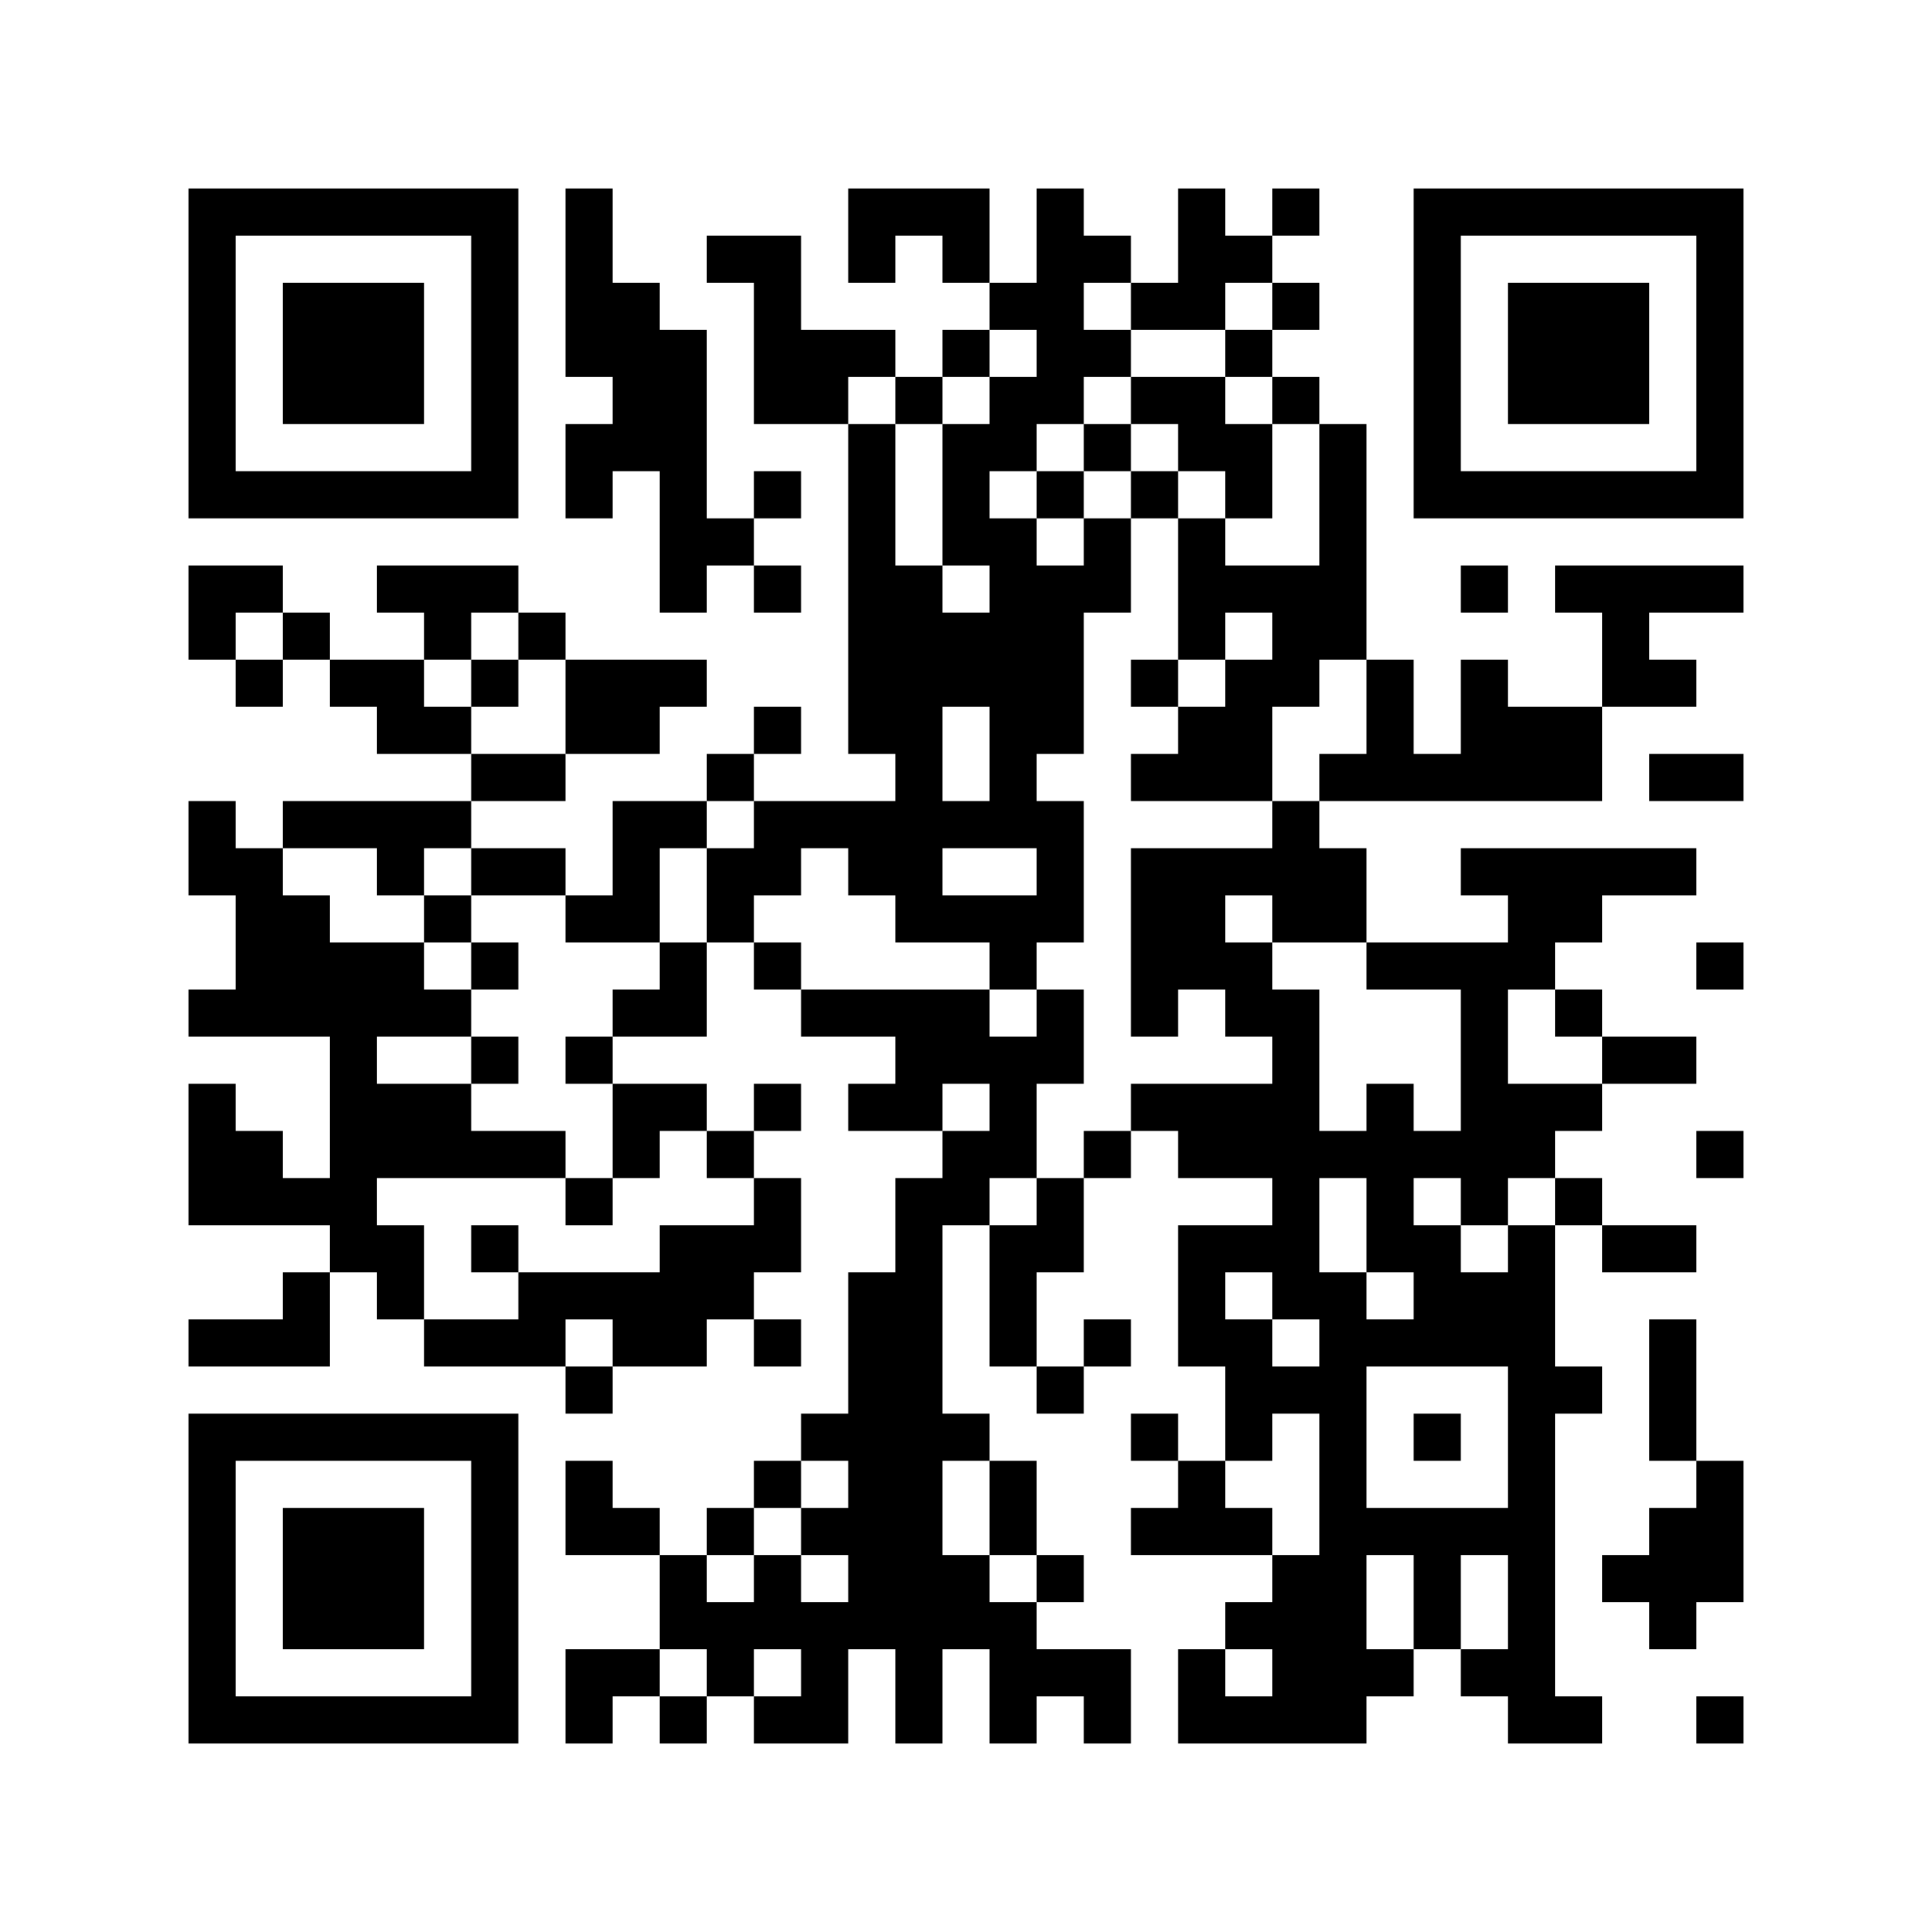
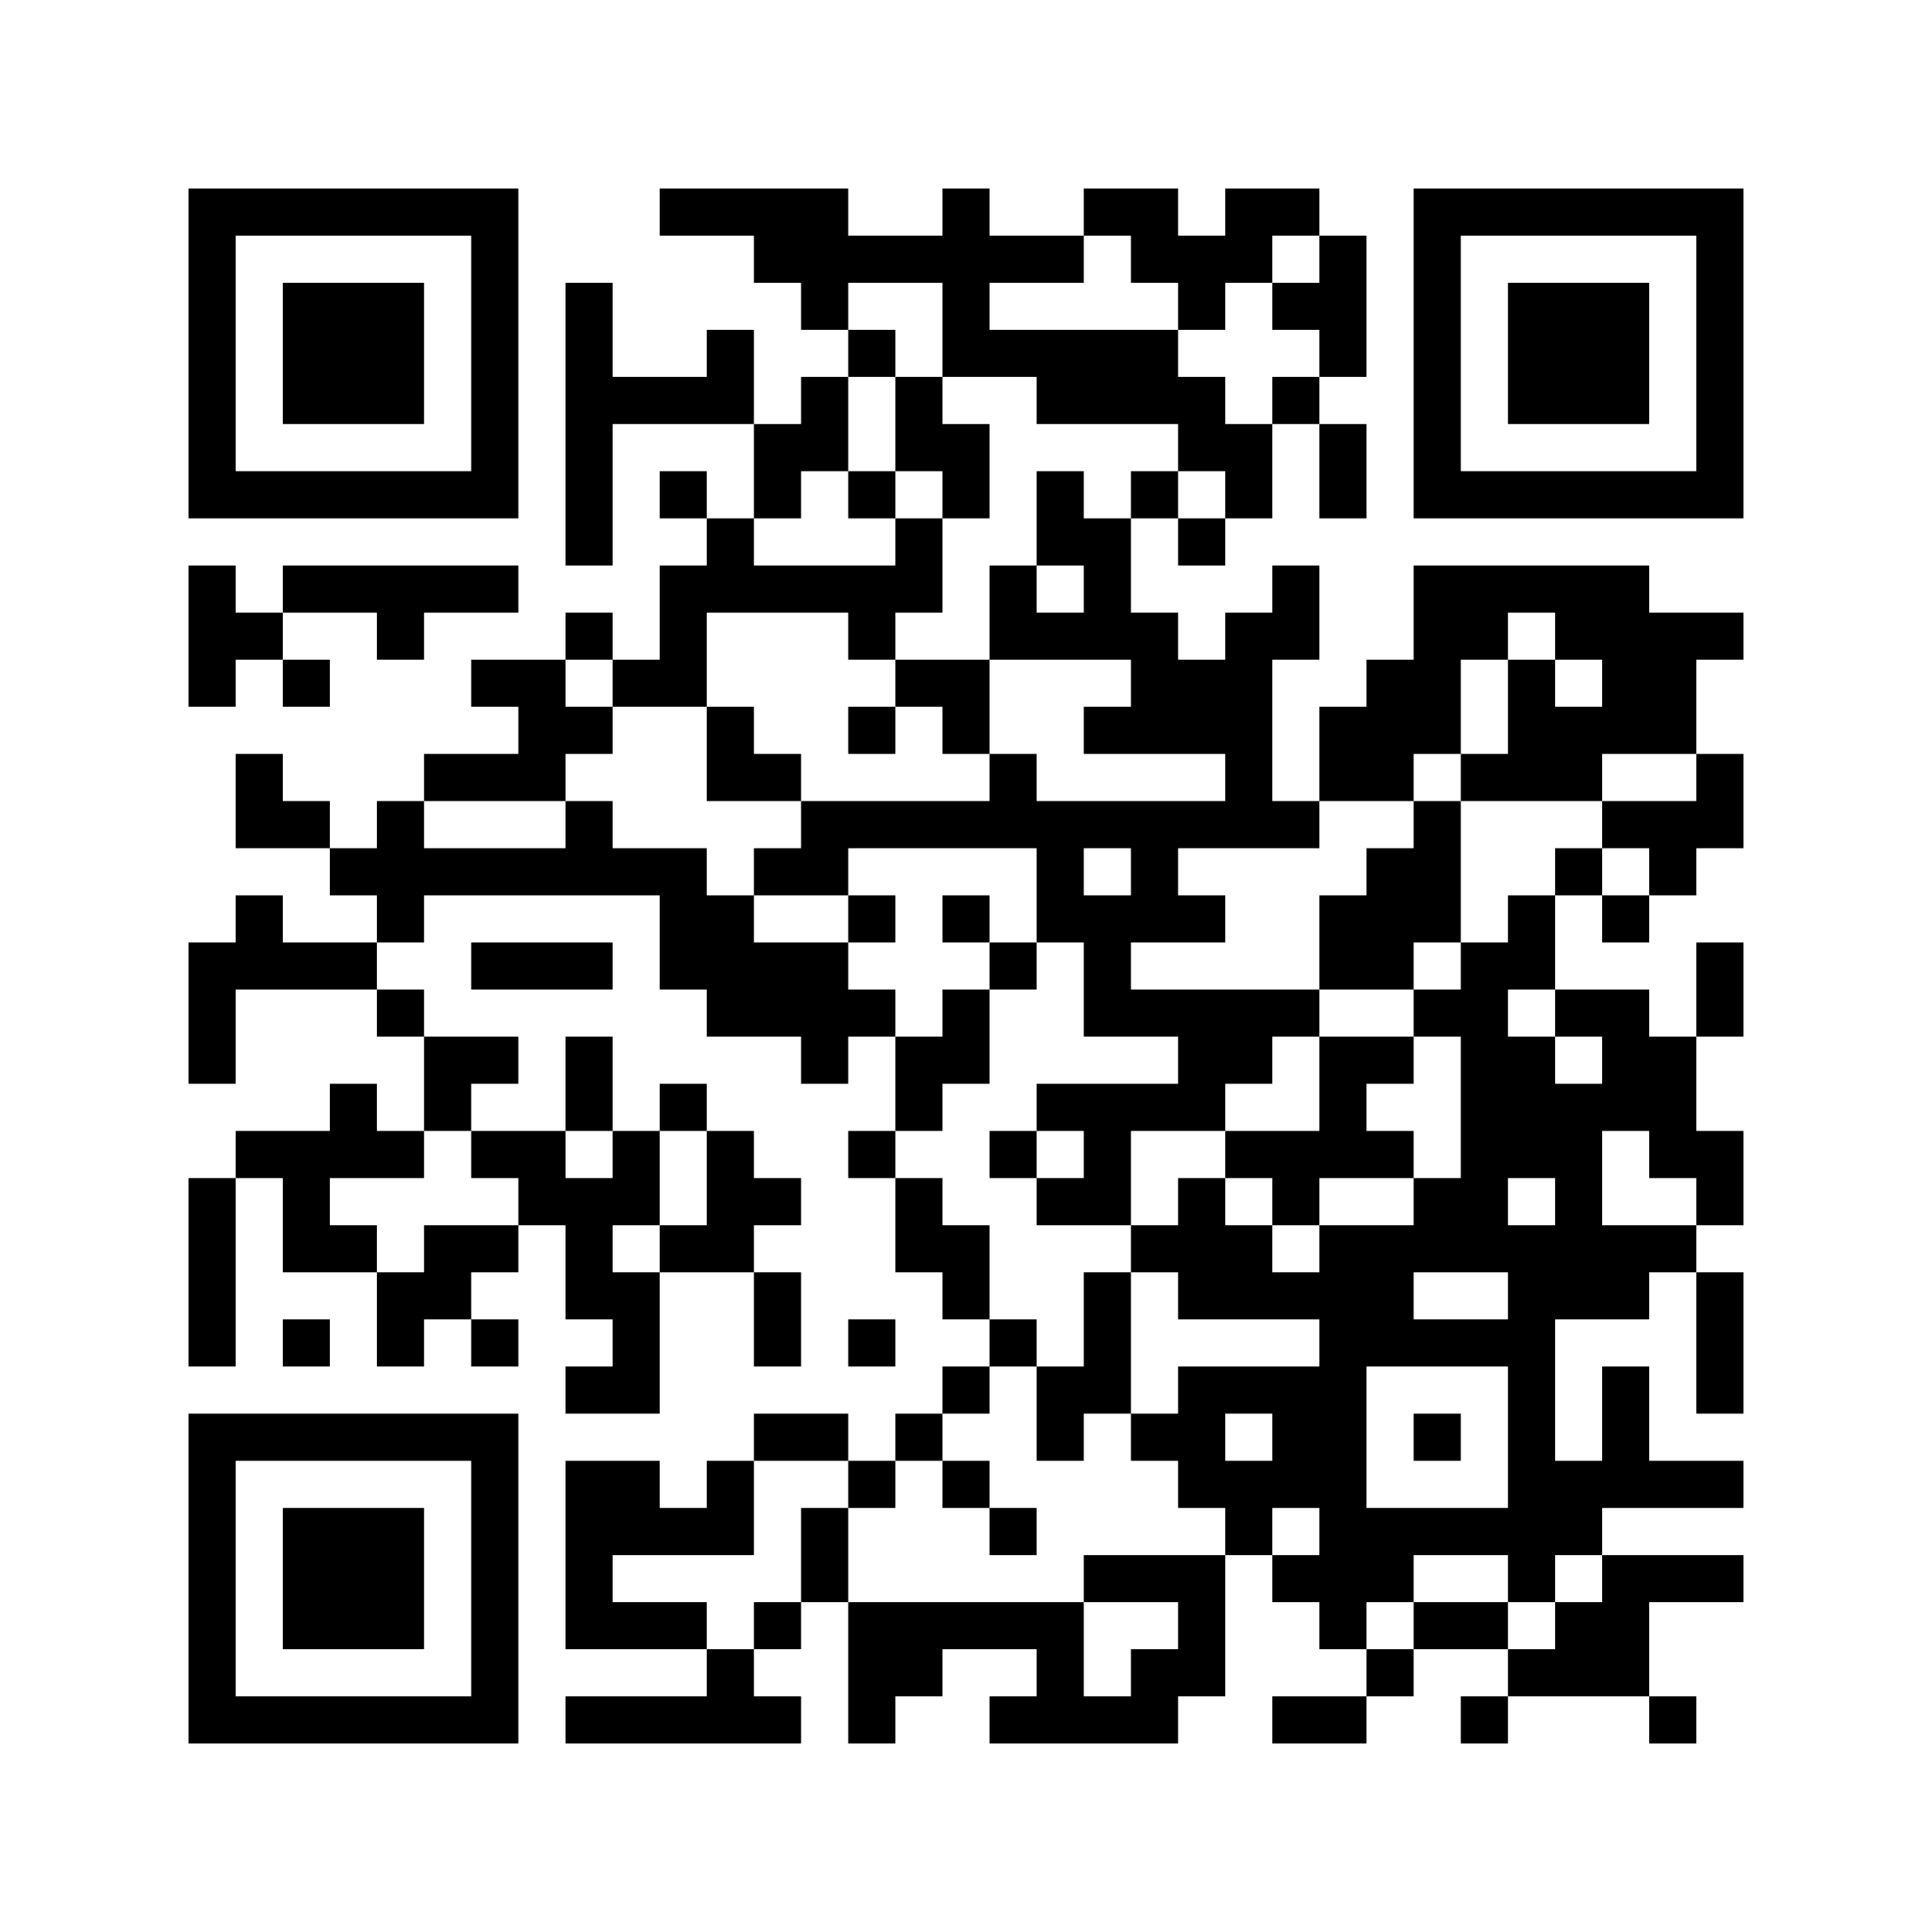
<svg xmlns="http://www.w3.org/2000/svg" viewBox="0 0 41 41">
  <rect width="100%" height="100%" fill="#FFF" />
-   <path d="M4 4h1v1H4zm1 0h1v1H5zm1 0h1v1H6zm1 0h1v1H7zm1 0h1v1H8zm1 0h1v1H9zm1 0h1v1h-1zm2 0h1v1h-1zm6 0h1v1h-1zm1 0h1v1h-1zm1 0h1v1h-1zm2 0h1v1h-1zm3 0h1v1h-1zm2 0h1v1h-1zm3 0h1v1h-1zm1 0h1v1h-1zm1 0h1v1h-1zm1 0h1v1h-1zm1 0h1v1h-1zm1 0h1v1h-1zm1 0h1v1h-1zM4 5h1v1H4zm6 0h1v1h-1zm2 0h1v1h-1zm3 0h1v1h-1zm1 0h1v1h-1zm2 0h1v1h-1zm2 0h1v1h-1zm2 0h1v1h-1zm1 0h1v1h-1zm2 0h1v1h-1zm1 0h1v1h-1zm4 0h1v1h-1zm6 0h1v1h-1zM4 6h1v1H4zm2 0h1v1H6zm1 0h1v1H7zm1 0h1v1H8zm2 0h1v1h-1zm2 0h1v1h-1zm1 0h1v1h-1zm3 0h1v1h-1zm5 0h1v1h-1zm1 0h1v1h-1zm2 0h1v1h-1zm1 0h1v1h-1zm2 0h1v1h-1zm3 0h1v1h-1zm2 0h1v1h-1zm1 0h1v1h-1zm1 0h1v1h-1zm2 0h1v1h-1zM4 7h1v1H4zm2 0h1v1H6zm1 0h1v1H7zm1 0h1v1H8zm2 0h1v1h-1zm2 0h1v1h-1zm1 0h1v1h-1zm1 0h1v1h-1zm2 0h1v1h-1zm1 0h1v1h-1zm1 0h1v1h-1zm2 0h1v1h-1zm2 0h1v1h-1zm1 0h1v1h-1zm3 0h1v1h-1zm4 0h1v1h-1zm2 0h1v1h-1zm1 0h1v1h-1zm1 0h1v1h-1zm2 0h1v1h-1zM4 8h1v1H4zm2 0h1v1H6zm1 0h1v1H7zm1 0h1v1H8zm2 0h1v1h-1zm3 0h1v1h-1zm1 0h1v1h-1zm2 0h1v1h-1zm1 0h1v1h-1zm2 0h1v1h-1zm2 0h1v1h-1zm1 0h1v1h-1zm2 0h1v1h-1zm1 0h1v1h-1zm2 0h1v1h-1zm3 0h1v1h-1zm2 0h1v1h-1zm1 0h1v1h-1zm1 0h1v1h-1zm2 0h1v1h-1zM4 9h1v1H4zm6 0h1v1h-1zm2 0h1v1h-1zm1 0h1v1h-1zm1 0h1v1h-1zm4 0h1v1h-1zm2 0h1v1h-1zm1 0h1v1h-1zm2 0h1v1h-1zm2 0h1v1h-1zm1 0h1v1h-1zm2 0h1v1h-1zm2 0h1v1h-1zm6 0h1v1h-1zM4 10h1v1H4zm1 0h1v1H5zm1 0h1v1H6zm1 0h1v1H7zm1 0h1v1H8zm1 0h1v1H9zm1 0h1v1h-1zm2 0h1v1h-1zm2 0h1v1h-1zm2 0h1v1h-1zm2 0h1v1h-1zm2 0h1v1h-1zm2 0h1v1h-1zm2 0h1v1h-1zm2 0h1v1h-1zm2 0h1v1h-1zm2 0h1v1h-1zm1 0h1v1h-1zm1 0h1v1h-1zm1 0h1v1h-1zm1 0h1v1h-1zm1 0h1v1h-1zm1 0h1v1h-1zm-22 1h1v1h-1zm1 0h1v1h-1zm3 0h1v1h-1zm2 0h1v1h-1zm1 0h1v1h-1zm2 0h1v1h-1zm2 0h1v1h-1zm3 0h1v1h-1zM4 12h1v1H4zm1 0h1v1H5zm3 0h1v1H8zm1 0h1v1H9zm1 0h1v1h-1zm4 0h1v1h-1zm2 0h1v1h-1zm2 0h1v1h-1zm1 0h1v1h-1zm2 0h1v1h-1zm1 0h1v1h-1zm1 0h1v1h-1zm2 0h1v1h-1zm1 0h1v1h-1zm1 0h1v1h-1zm1 0h1v1h-1zm3 0h1v1h-1zm2 0h1v1h-1zm1 0h1v1h-1zm1 0h1v1h-1zm1 0h1v1h-1zM4 13h1v1H4zm2 0h1v1H6zm3 0h1v1H9zm2 0h1v1h-1zm7 0h1v1h-1zm1 0h1v1h-1zm1 0h1v1h-1zm1 0h1v1h-1zm1 0h1v1h-1zm3 0h1v1h-1zm2 0h1v1h-1zm1 0h1v1h-1zm6 0h1v1h-1zM5 14h1v1H5zm2 0h1v1H7zm1 0h1v1H8zm2 0h1v1h-1zm2 0h1v1h-1zm1 0h1v1h-1zm1 0h1v1h-1zm4 0h1v1h-1zm1 0h1v1h-1zm1 0h1v1h-1zm1 0h1v1h-1zm1 0h1v1h-1zm2 0h1v1h-1zm2 0h1v1h-1zm1 0h1v1h-1zm2 0h1v1h-1zm2 0h1v1h-1zm3 0h1v1h-1zm1 0h1v1h-1zM8 15h1v1H8zm1 0h1v1H9zm3 0h1v1h-1zm1 0h1v1h-1zm3 0h1v1h-1zm2 0h1v1h-1zm1 0h1v1h-1zm2 0h1v1h-1zm1 0h1v1h-1zm3 0h1v1h-1zm1 0h1v1h-1zm3 0h1v1h-1zm2 0h1v1h-1zm1 0h1v1h-1zm1 0h1v1h-1zm-23 1h1v1h-1zm1 0h1v1h-1zm4 0h1v1h-1zm4 0h1v1h-1zm2 0h1v1h-1zm3 0h1v1h-1zm1 0h1v1h-1zm1 0h1v1h-1zm2 0h1v1h-1zm1 0h1v1h-1zm1 0h1v1h-1zm1 0h1v1h-1zm1 0h1v1h-1zm1 0h1v1h-1zm2 0h1v1h-1zm1 0h1v1h-1zM4 17h1v1H4zm2 0h1v1H6zm1 0h1v1H7zm1 0h1v1H8zm1 0h1v1H9zm4 0h1v1h-1zm1 0h1v1h-1zm2 0h1v1h-1zm1 0h1v1h-1zm1 0h1v1h-1zm1 0h1v1h-1zm1 0h1v1h-1zm1 0h1v1h-1zm1 0h1v1h-1zm5 0h1v1h-1zM4 18h1v1H4zm1 0h1v1H5zm3 0h1v1H8zm2 0h1v1h-1zm1 0h1v1h-1zm2 0h1v1h-1zm2 0h1v1h-1zm1 0h1v1h-1zm2 0h1v1h-1zm1 0h1v1h-1zm3 0h1v1h-1zm2 0h1v1h-1zm1 0h1v1h-1zm1 0h1v1h-1zm1 0h1v1h-1zm1 0h1v1h-1zm3 0h1v1h-1zm1 0h1v1h-1zm1 0h1v1h-1zm1 0h1v1h-1zm1 0h1v1h-1zM5 19h1v1H5zm1 0h1v1H6zm3 0h1v1H9zm3 0h1v1h-1zm1 0h1v1h-1zm2 0h1v1h-1zm4 0h1v1h-1zm1 0h1v1h-1zm1 0h1v1h-1zm1 0h1v1h-1zm2 0h1v1h-1zm1 0h1v1h-1zm2 0h1v1h-1zm1 0h1v1h-1zm4 0h1v1h-1zm1 0h1v1h-1zM5 20h1v1H5zm1 0h1v1H6zm1 0h1v1H7zm1 0h1v1H8zm2 0h1v1h-1zm4 0h1v1h-1zm2 0h1v1h-1zm5 0h1v1h-1zm3 0h1v1h-1zm1 0h1v1h-1zm1 0h1v1h-1zm3 0h1v1h-1zm1 0h1v1h-1zm1 0h1v1h-1zm1 0h1v1h-1zm4 0h1v1h-1zM4 21h1v1H4zm1 0h1v1H5zm1 0h1v1H6zm1 0h1v1H7zm1 0h1v1H8zm1 0h1v1H9zm4 0h1v1h-1zm1 0h1v1h-1zm3 0h1v1h-1zm1 0h1v1h-1zm1 0h1v1h-1zm1 0h1v1h-1zm2 0h1v1h-1zm2 0h1v1h-1zm2 0h1v1h-1zm1 0h1v1h-1zm4 0h1v1h-1zm2 0h1v1h-1zM7 22h1v1H7zm3 0h1v1h-1zm2 0h1v1h-1zm7 0h1v1h-1zm1 0h1v1h-1zm1 0h1v1h-1zm1 0h1v1h-1zm5 0h1v1h-1zm4 0h1v1h-1zm3 0h1v1h-1zm1 0h1v1h-1zM4 23h1v1H4zm3 0h1v1H7zm1 0h1v1H8zm1 0h1v1H9zm4 0h1v1h-1zm1 0h1v1h-1zm2 0h1v1h-1zm2 0h1v1h-1zm1 0h1v1h-1zm2 0h1v1h-1zm3 0h1v1h-1zm1 0h1v1h-1zm1 0h1v1h-1zm1 0h1v1h-1zm2 0h1v1h-1zm2 0h1v1h-1zm1 0h1v1h-1zm1 0h1v1h-1zM4 24h1v1H4zm1 0h1v1H5zm2 0h1v1H7zm1 0h1v1H8zm1 0h1v1H9zm1 0h1v1h-1zm1 0h1v1h-1zm2 0h1v1h-1zm2 0h1v1h-1zm5 0h1v1h-1zm1 0h1v1h-1zm2 0h1v1h-1zm2 0h1v1h-1zm1 0h1v1h-1zm1 0h1v1h-1zm1 0h1v1h-1zm1 0h1v1h-1zm1 0h1v1h-1zm1 0h1v1h-1zm1 0h1v1h-1zm4 0h1v1h-1zM4 25h1v1H4zm1 0h1v1H5zm1 0h1v1H6zm1 0h1v1H7zm5 0h1v1h-1zm4 0h1v1h-1zm3 0h1v1h-1zm1 0h1v1h-1zm2 0h1v1h-1zm5 0h1v1h-1zm2 0h1v1h-1zm2 0h1v1h-1zm2 0h1v1h-1zM7 26h1v1H7zm1 0h1v1H8zm2 0h1v1h-1zm4 0h1v1h-1zm1 0h1v1h-1zm1 0h1v1h-1zm3 0h1v1h-1zm2 0h1v1h-1zm1 0h1v1h-1zm3 0h1v1h-1zm1 0h1v1h-1zm1 0h1v1h-1zm2 0h1v1h-1zm1 0h1v1h-1zm2 0h1v1h-1zm2 0h1v1h-1zm1 0h1v1h-1zM6 27h1v1H6zm2 0h1v1H8zm3 0h1v1h-1zm1 0h1v1h-1zm1 0h1v1h-1zm1 0h1v1h-1zm1 0h1v1h-1zm3 0h1v1h-1zm1 0h1v1h-1zm2 0h1v1h-1zm4 0h1v1h-1zm2 0h1v1h-1zm1 0h1v1h-1zm2 0h1v1h-1zm1 0h1v1h-1zm1 0h1v1h-1zM4 28h1v1H4zm1 0h1v1H5zm1 0h1v1H6zm3 0h1v1H9zm1 0h1v1h-1zm1 0h1v1h-1zm2 0h1v1h-1zm1 0h1v1h-1zm2 0h1v1h-1zm2 0h1v1h-1zm1 0h1v1h-1zm2 0h1v1h-1zm2 0h1v1h-1zm2 0h1v1h-1zm1 0h1v1h-1zm2 0h1v1h-1zm1 0h1v1h-1zm1 0h1v1h-1zm1 0h1v1h-1zm1 0h1v1h-1zm3 0h1v1h-1zm-23 1h1v1h-1zm6 0h1v1h-1zm1 0h1v1h-1zm3 0h1v1h-1zm4 0h1v1h-1zm1 0h1v1h-1zm1 0h1v1h-1zm4 0h1v1h-1zm1 0h1v1h-1zm2 0h1v1h-1zM4 30h1v1H4zm1 0h1v1H5zm1 0h1v1H6zm1 0h1v1H7zm1 0h1v1H8zm1 0h1v1H9zm1 0h1v1h-1zm7 0h1v1h-1zm1 0h1v1h-1zm1 0h1v1h-1zm1 0h1v1h-1zm4 0h1v1h-1zm2 0h1v1h-1zm2 0h1v1h-1zm2 0h1v1h-1zm2 0h1v1h-1zm3 0h1v1h-1zM4 31h1v1H4zm6 0h1v1h-1zm2 0h1v1h-1zm4 0h1v1h-1zm2 0h1v1h-1zm1 0h1v1h-1zm2 0h1v1h-1zm4 0h1v1h-1zm3 0h1v1h-1zm4 0h1v1h-1zm4 0h1v1h-1zM4 32h1v1H4zm2 0h1v1H6zm1 0h1v1H7zm1 0h1v1H8zm2 0h1v1h-1zm2 0h1v1h-1zm1 0h1v1h-1zm2 0h1v1h-1zm2 0h1v1h-1zm1 0h1v1h-1zm1 0h1v1h-1zm2 0h1v1h-1zm3 0h1v1h-1zm1 0h1v1h-1zm1 0h1v1h-1zm2 0h1v1h-1zm1 0h1v1h-1zm1 0h1v1h-1zm1 0h1v1h-1zm1 0h1v1h-1zm3 0h1v1h-1zm1 0h1v1h-1zM4 33h1v1H4zm2 0h1v1H6zm1 0h1v1H7zm1 0h1v1H8zm2 0h1v1h-1zm4 0h1v1h-1zm2 0h1v1h-1zm2 0h1v1h-1zm1 0h1v1h-1zm1 0h1v1h-1zm2 0h1v1h-1zm5 0h1v1h-1zm1 0h1v1h-1zm2 0h1v1h-1zm2 0h1v1h-1zm2 0h1v1h-1zm1 0h1v1h-1zm1 0h1v1h-1zM4 34h1v1H4zm2 0h1v1H6zm1 0h1v1H7zm1 0h1v1H8zm2 0h1v1h-1zm4 0h1v1h-1zm1 0h1v1h-1zm1 0h1v1h-1zm1 0h1v1h-1zm1 0h1v1h-1zm1 0h1v1h-1zm1 0h1v1h-1zm1 0h1v1h-1zm5 0h1v1h-1zm1 0h1v1h-1zm1 0h1v1h-1zm2 0h1v1h-1zm2 0h1v1h-1zm3 0h1v1h-1zM4 35h1v1H4zm6 0h1v1h-1zm2 0h1v1h-1zm1 0h1v1h-1zm2 0h1v1h-1zm2 0h1v1h-1zm2 0h1v1h-1zm2 0h1v1h-1zm1 0h1v1h-1zm1 0h1v1h-1zm2 0h1v1h-1zm2 0h1v1h-1zm1 0h1v1h-1zm1 0h1v1h-1zm2 0h1v1h-1zm1 0h1v1h-1zM4 36h1v1H4zm1 0h1v1H5zm1 0h1v1H6zm1 0h1v1H7zm1 0h1v1H8zm1 0h1v1H9zm1 0h1v1h-1zm2 0h1v1h-1zm2 0h1v1h-1zm2 0h1v1h-1zm1 0h1v1h-1zm2 0h1v1h-1zm2 0h1v1h-1zm2 0h1v1h-1zm2 0h1v1h-1zm1 0h1v1h-1zm1 0h1v1h-1zm1 0h1v1h-1zm4 0h1v1h-1zm1 0h1v1h-1zm3 0h1v1h-1z" />
+   <path d="M4 4h1v1H4zm1 0h1v1H5zm1 0h1v1H6zm1 0h1v1H7zm1 0h1v1H8zm1 0h1v1H9zm1 0h1v1h-1zm4 0h1v1h-1zm1 0h1v1h-1zm1 0h1v1h-1zm1 0h1v1h-1zm3 0h1v1h-1zm3 0h1v1h-1zm1 0h1v1h-1zm2 0h1v1h-1zm1 0h1v1h-1zm3 0h1v1h-1zm1 0h1v1h-1zm1 0h1v1h-1zm1 0h1v1h-1zm1 0h1v1h-1zm1 0h1v1h-1zm1 0h1v1h-1zM4 5h1v1H4zm6 0h1v1h-1zm6 0h1v1h-1zm1 0h1v1h-1zm1 0h1v1h-1zm1 0h1v1h-1zm1 0h1v1h-1zm1 0h1v1h-1zm1 0h1v1h-1zm2 0h1v1h-1zm1 0h1v1h-1zm1 0h1v1h-1zm2 0h1v1h-1zm2 0h1v1h-1zm6 0h1v1h-1zM4 6h1v1H4zm2 0h1v1H6zm1 0h1v1H7zm1 0h1v1H8zm2 0h1v1h-1zm2 0h1v1h-1zm5 0h1v1h-1zm3 0h1v1h-1zm5 0h1v1h-1zm2 0h1v1h-1zm1 0h1v1h-1zm2 0h1v1h-1zm2 0h1v1h-1zm1 0h1v1h-1zm1 0h1v1h-1zm2 0h1v1h-1zM4 7h1v1H4zm2 0h1v1H6zm1 0h1v1H7zm1 0h1v1H8zm2 0h1v1h-1zm2 0h1v1h-1zm3 0h1v1h-1zm3 0h1v1h-1zm2 0h1v1h-1zm1 0h1v1h-1zm1 0h1v1h-1zm1 0h1v1h-1zm1 0h1v1h-1zm4 0h1v1h-1zm2 0h1v1h-1zm2 0h1v1h-1zm1 0h1v1h-1zm1 0h1v1h-1zm2 0h1v1h-1zM4 8h1v1H4zm2 0h1v1H6zm1 0h1v1H7zm1 0h1v1H8zm2 0h1v1h-1zm2 0h1v1h-1zm1 0h1v1h-1zm1 0h1v1h-1zm1 0h1v1h-1zm2 0h1v1h-1zm2 0h1v1h-1zm3 0h1v1h-1zm1 0h1v1h-1zm1 0h1v1h-1zm1 0h1v1h-1zm2 0h1v1h-1zm3 0h1v1h-1zm2 0h1v1h-1zm1 0h1v1h-1zm1 0h1v1h-1zm2 0h1v1h-1zM4 9h1v1H4zm6 0h1v1h-1zm2 0h1v1h-1zm4 0h1v1h-1zm1 0h1v1h-1zm2 0h1v1h-1zm1 0h1v1h-1zm5 0h1v1h-1zm1 0h1v1h-1zm2 0h1v1h-1zm2 0h1v1h-1zm6 0h1v1h-1zM4 10h1v1H4zm1 0h1v1H5zm1 0h1v1H6zm1 0h1v1H7zm1 0h1v1H8zm1 0h1v1H9zm1 0h1v1h-1zm2 0h1v1h-1zm2 0h1v1h-1zm2 0h1v1h-1zm2 0h1v1h-1zm2 0h1v1h-1zm2 0h1v1h-1zm2 0h1v1h-1zm2 0h1v1h-1zm2 0h1v1h-1zm2 0h1v1h-1zm1 0h1v1h-1zm1 0h1v1h-1zm1 0h1v1h-1zm1 0h1v1h-1zm1 0h1v1h-1zm1 0h1v1h-1zm-24 1h1v1h-1zm3 0h1v1h-1zm4 0h1v1h-1zm3 0h1v1h-1zm1 0h1v1h-1zm2 0h1v1h-1zM4 12h1v1H4zm2 0h1v1H6zm1 0h1v1H7zm1 0h1v1H8zm1 0h1v1H9zm1 0h1v1h-1zm4 0h1v1h-1zm1 0h1v1h-1zm1 0h1v1h-1zm1 0h1v1h-1zm1 0h1v1h-1zm1 0h1v1h-1zm2 0h1v1h-1zm2 0h1v1h-1zm4 0h1v1h-1zm3 0h1v1h-1zm1 0h1v1h-1zm1 0h1v1h-1zm1 0h1v1h-1zm1 0h1v1h-1zM4 13h1v1H4zm1 0h1v1H5zm3 0h1v1H8zm4 0h1v1h-1zm2 0h1v1h-1zm4 0h1v1h-1zm3 0h1v1h-1zm1 0h1v1h-1zm1 0h1v1h-1zm1 0h1v1h-1zm2 0h1v1h-1zm1 0h1v1h-1zm3 0h1v1h-1zm1 0h1v1h-1zm2 0h1v1h-1zm1 0h1v1h-1zm1 0h1v1h-1zm1 0h1v1h-1zM4 14h1v1H4zm2 0h1v1H6zm4 0h1v1h-1zm1 0h1v1h-1zm2 0h1v1h-1zm1 0h1v1h-1zm5 0h1v1h-1zm1 0h1v1h-1zm4 0h1v1h-1zm1 0h1v1h-1zm1 0h1v1h-1zm3 0h1v1h-1zm1 0h1v1h-1zm2 0h1v1h-1zm2 0h1v1h-1zm1 0h1v1h-1zm-24 1h1v1h-1zm1 0h1v1h-1zm3 0h1v1h-1zm3 0h1v1h-1zm2 0h1v1h-1zm3 0h1v1h-1zm1 0h1v1h-1zm1 0h1v1h-1zm1 0h1v1h-1zm2 0h1v1h-1zm1 0h1v1h-1zm1 0h1v1h-1zm2 0h1v1h-1zm1 0h1v1h-1zm1 0h1v1h-1zm1 0h1v1h-1zM5 16h1v1H5zm4 0h1v1H9zm1 0h1v1h-1zm1 0h1v1h-1zm4 0h1v1h-1zm1 0h1v1h-1zm5 0h1v1h-1zm5 0h1v1h-1zm2 0h1v1h-1zm1 0h1v1h-1zm2 0h1v1h-1zm1 0h1v1h-1zm1 0h1v1h-1zm3 0h1v1h-1zM5 17h1v1H5zm1 0h1v1H6zm2 0h1v1H8zm4 0h1v1h-1zm5 0h1v1h-1zm1 0h1v1h-1zm1 0h1v1h-1zm1 0h1v1h-1zm1 0h1v1h-1zm1 0h1v1h-1zm1 0h1v1h-1zm1 0h1v1h-1zm1 0h1v1h-1zm1 0h1v1h-1zm1 0h1v1h-1zm3 0h1v1h-1zm4 0h1v1h-1zm1 0h1v1h-1zm1 0h1v1h-1zM7 18h1v1H7zm1 0h1v1H8zm1 0h1v1H9zm1 0h1v1h-1zm1 0h1v1h-1zm1 0h1v1h-1zm1 0h1v1h-1zm1 0h1v1h-1zm2 0h1v1h-1zm1 0h1v1h-1zm5 0h1v1h-1zm2 0h1v1h-1zm5 0h1v1h-1zm1 0h1v1h-1zm3 0h1v1h-1zm2 0h1v1h-1zM5 19h1v1H5zm3 0h1v1H8zm6 0h1v1h-1zm1 0h1v1h-1zm3 0h1v1h-1zm2 0h1v1h-1zm2 0h1v1h-1zm1 0h1v1h-1zm1 0h1v1h-1zm1 0h1v1h-1zm3 0h1v1h-1zm1 0h1v1h-1zm1 0h1v1h-1zm2 0h1v1h-1zm2 0h1v1h-1zM4 20h1v1H4zm1 0h1v1H5zm1 0h1v1H6zm1 0h1v1H7zm3 0h1v1h-1zm1 0h1v1h-1zm1 0h1v1h-1zm2 0h1v1h-1zm1 0h1v1h-1zm1 0h1v1h-1zm1 0h1v1h-1zm4 0h1v1h-1zm2 0h1v1h-1zm5 0h1v1h-1zm1 0h1v1h-1zm2 0h1v1h-1zm1 0h1v1h-1zm4 0h1v1h-1zM4 21h1v1H4zm4 0h1v1H8zm7 0h1v1h-1zm1 0h1v1h-1zm1 0h1v1h-1zm1 0h1v1h-1zm2 0h1v1h-1zm3 0h1v1h-1zm1 0h1v1h-1zm1 0h1v1h-1zm1 0h1v1h-1zm1 0h1v1h-1zm3 0h1v1h-1zm1 0h1v1h-1zm2 0h1v1h-1zm1 0h1v1h-1zm2 0h1v1h-1zM4 22h1v1H4zm5 0h1v1H9zm1 0h1v1h-1zm2 0h1v1h-1zm5 0h1v1h-1zm2 0h1v1h-1zm1 0h1v1h-1zm5 0h1v1h-1zm1 0h1v1h-1zm2 0h1v1h-1zm1 0h1v1h-1zm2 0h1v1h-1zm1 0h1v1h-1zm2 0h1v1h-1zm1 0h1v1h-1zM7 23h1v1H7zm2 0h1v1H9zm3 0h1v1h-1zm2 0h1v1h-1zm5 0h1v1h-1zm3 0h1v1h-1zm1 0h1v1h-1zm1 0h1v1h-1zm1 0h1v1h-1zm3 0h1v1h-1zm3 0h1v1h-1zm1 0h1v1h-1zm1 0h1v1h-1zm1 0h1v1h-1zm1 0h1v1h-1zM5 24h1v1H5zm1 0h1v1H6zm1 0h1v1H7zm1 0h1v1H8zm2 0h1v1h-1zm1 0h1v1h-1zm2 0h1v1h-1zm2 0h1v1h-1zm3 0h1v1h-1zm3 0h1v1h-1zm2 0h1v1h-1zm3 0h1v1h-1zm1 0h1v1h-1zm1 0h1v1h-1zm1 0h1v1h-1zm2 0h1v1h-1zm1 0h1v1h-1zm1 0h1v1h-1zm2 0h1v1h-1zm1 0h1v1h-1zM4 25h1v1H4zm2 0h1v1H6zm5 0h1v1h-1zm1 0h1v1h-1zm1 0h1v1h-1zm2 0h1v1h-1zm1 0h1v1h-1zm3 0h1v1h-1zm3 0h1v1h-1zm1 0h1v1h-1zm2 0h1v1h-1zm2 0h1v1h-1zm3 0h1v1h-1zm1 0h1v1h-1zm2 0h1v1h-1zm3 0h1v1h-1zM4 26h1v1H4zm2 0h1v1H6zm1 0h1v1H7zm2 0h1v1H9zm1 0h1v1h-1zm2 0h1v1h-1zm2 0h1v1h-1zm1 0h1v1h-1zm4 0h1v1h-1zm1 0h1v1h-1zm4 0h1v1h-1zm1 0h1v1h-1zm1 0h1v1h-1zm2 0h1v1h-1zm1 0h1v1h-1zm1 0h1v1h-1zm1 0h1v1h-1zm1 0h1v1h-1zm1 0h1v1h-1zm1 0h1v1h-1zm1 0h1v1h-1zM4 27h1v1H4zm4 0h1v1H8zm1 0h1v1H9zm3 0h1v1h-1zm1 0h1v1h-1zm3 0h1v1h-1zm4 0h1v1h-1zm3 0h1v1h-1zm2 0h1v1h-1zm1 0h1v1h-1zm1 0h1v1h-1zm1 0h1v1h-1zm1 0h1v1h-1zm3 0h1v1h-1zm1 0h1v1h-1zm1 0h1v1h-1zm2 0h1v1h-1zM4 28h1v1H4zm2 0h1v1H6zm2 0h1v1H8zm2 0h1v1h-1zm3 0h1v1h-1zm3 0h1v1h-1zm2 0h1v1h-1zm3 0h1v1h-1zm2 0h1v1h-1zm5 0h1v1h-1zm1 0h1v1h-1zm1 0h1v1h-1zm1 0h1v1h-1zm1 0h1v1h-1zm4 0h1v1h-1zm-24 1h1v1h-1zm1 0h1v1h-1zm7 0h1v1h-1zm2 0h1v1h-1zm1 0h1v1h-1zm2 0h1v1h-1zm1 0h1v1h-1zm1 0h1v1h-1zm1 0h1v1h-1zm4 0h1v1h-1zm2 0h1v1h-1zm2 0h1v1h-1zM4 30h1v1H4zm1 0h1v1H5zm1 0h1v1H6zm1 0h1v1H7zm1 0h1v1H8zm1 0h1v1H9zm1 0h1v1h-1zm6 0h1v1h-1zm1 0h1v1h-1zm2 0h1v1h-1zm3 0h1v1h-1zm2 0h1v1h-1zm1 0h1v1h-1zm2 0h1v1h-1zm1 0h1v1h-1zm2 0h1v1h-1zm2 0h1v1h-1zm2 0h1v1h-1zM4 31h1v1H4zm6 0h1v1h-1zm2 0h1v1h-1zm1 0h1v1h-1zm2 0h1v1h-1zm3 0h1v1h-1zm2 0h1v1h-1zm5 0h1v1h-1zm1 0h1v1h-1zm1 0h1v1h-1zm1 0h1v1h-1zm4 0h1v1h-1zm1 0h1v1h-1zm1 0h1v1h-1zm1 0h1v1h-1zm1 0h1v1h-1zM4 32h1v1H4zm2 0h1v1H6zm1 0h1v1H7zm1 0h1v1H8zm2 0h1v1h-1zm2 0h1v1h-1zm1 0h1v1h-1zm1 0h1v1h-1zm1 0h1v1h-1zm2 0h1v1h-1zm4 0h1v1h-1zm5 0h1v1h-1zm2 0h1v1h-1zm1 0h1v1h-1zm1 0h1v1h-1zm1 0h1v1h-1zm1 0h1v1h-1zm1 0h1v1h-1zM4 33h1v1H4zm2 0h1v1H6zm1 0h1v1H7zm1 0h1v1H8zm2 0h1v1h-1zm2 0h1v1h-1zm5 0h1v1h-1zm6 0h1v1h-1zm1 0h1v1h-1zm1 0h1v1h-1zm2 0h1v1h-1zm1 0h1v1h-1zm1 0h1v1h-1zm3 0h1v1h-1zm2 0h1v1h-1zm1 0h1v1h-1zm1 0h1v1h-1zM4 34h1v1H4zm2 0h1v1H6zm1 0h1v1H7zm1 0h1v1H8zm2 0h1v1h-1zm2 0h1v1h-1zm1 0h1v1h-1zm1 0h1v1h-1zm2 0h1v1h-1zm2 0h1v1h-1zm1 0h1v1h-1zm1 0h1v1h-1zm1 0h1v1h-1zm1 0h1v1h-1zm3 0h1v1h-1zm3 0h1v1h-1zm2 0h1v1h-1zm1 0h1v1h-1zm2 0h1v1h-1zm1 0h1v1h-1zM4 35h1v1H4zm6 0h1v1h-1zm5 0h1v1h-1zm3 0h1v1h-1zm1 0h1v1h-1zm3 0h1v1h-1zm2 0h1v1h-1zm1 0h1v1h-1zm4 0h1v1h-1zm3 0h1v1h-1zm1 0h1v1h-1zm1 0h1v1h-1zM4 36h1v1H4zm1 0h1v1H5zm1 0h1v1H6zm1 0h1v1H7zm1 0h1v1H8zm1 0h1v1H9zm1 0h1v1h-1zm2 0h1v1h-1zm1 0h1v1h-1zm1 0h1v1h-1zm1 0h1v1h-1zm1 0h1v1h-1zm2 0h1v1h-1zm3 0h1v1h-1zm1 0h1v1h-1zm1 0h1v1h-1zm1 0h1v1h-1zm3 0h1v1h-1zm1 0h1v1h-1zm3 0h1v1h-1zm4 0h1v1h-1z" />
</svg>
